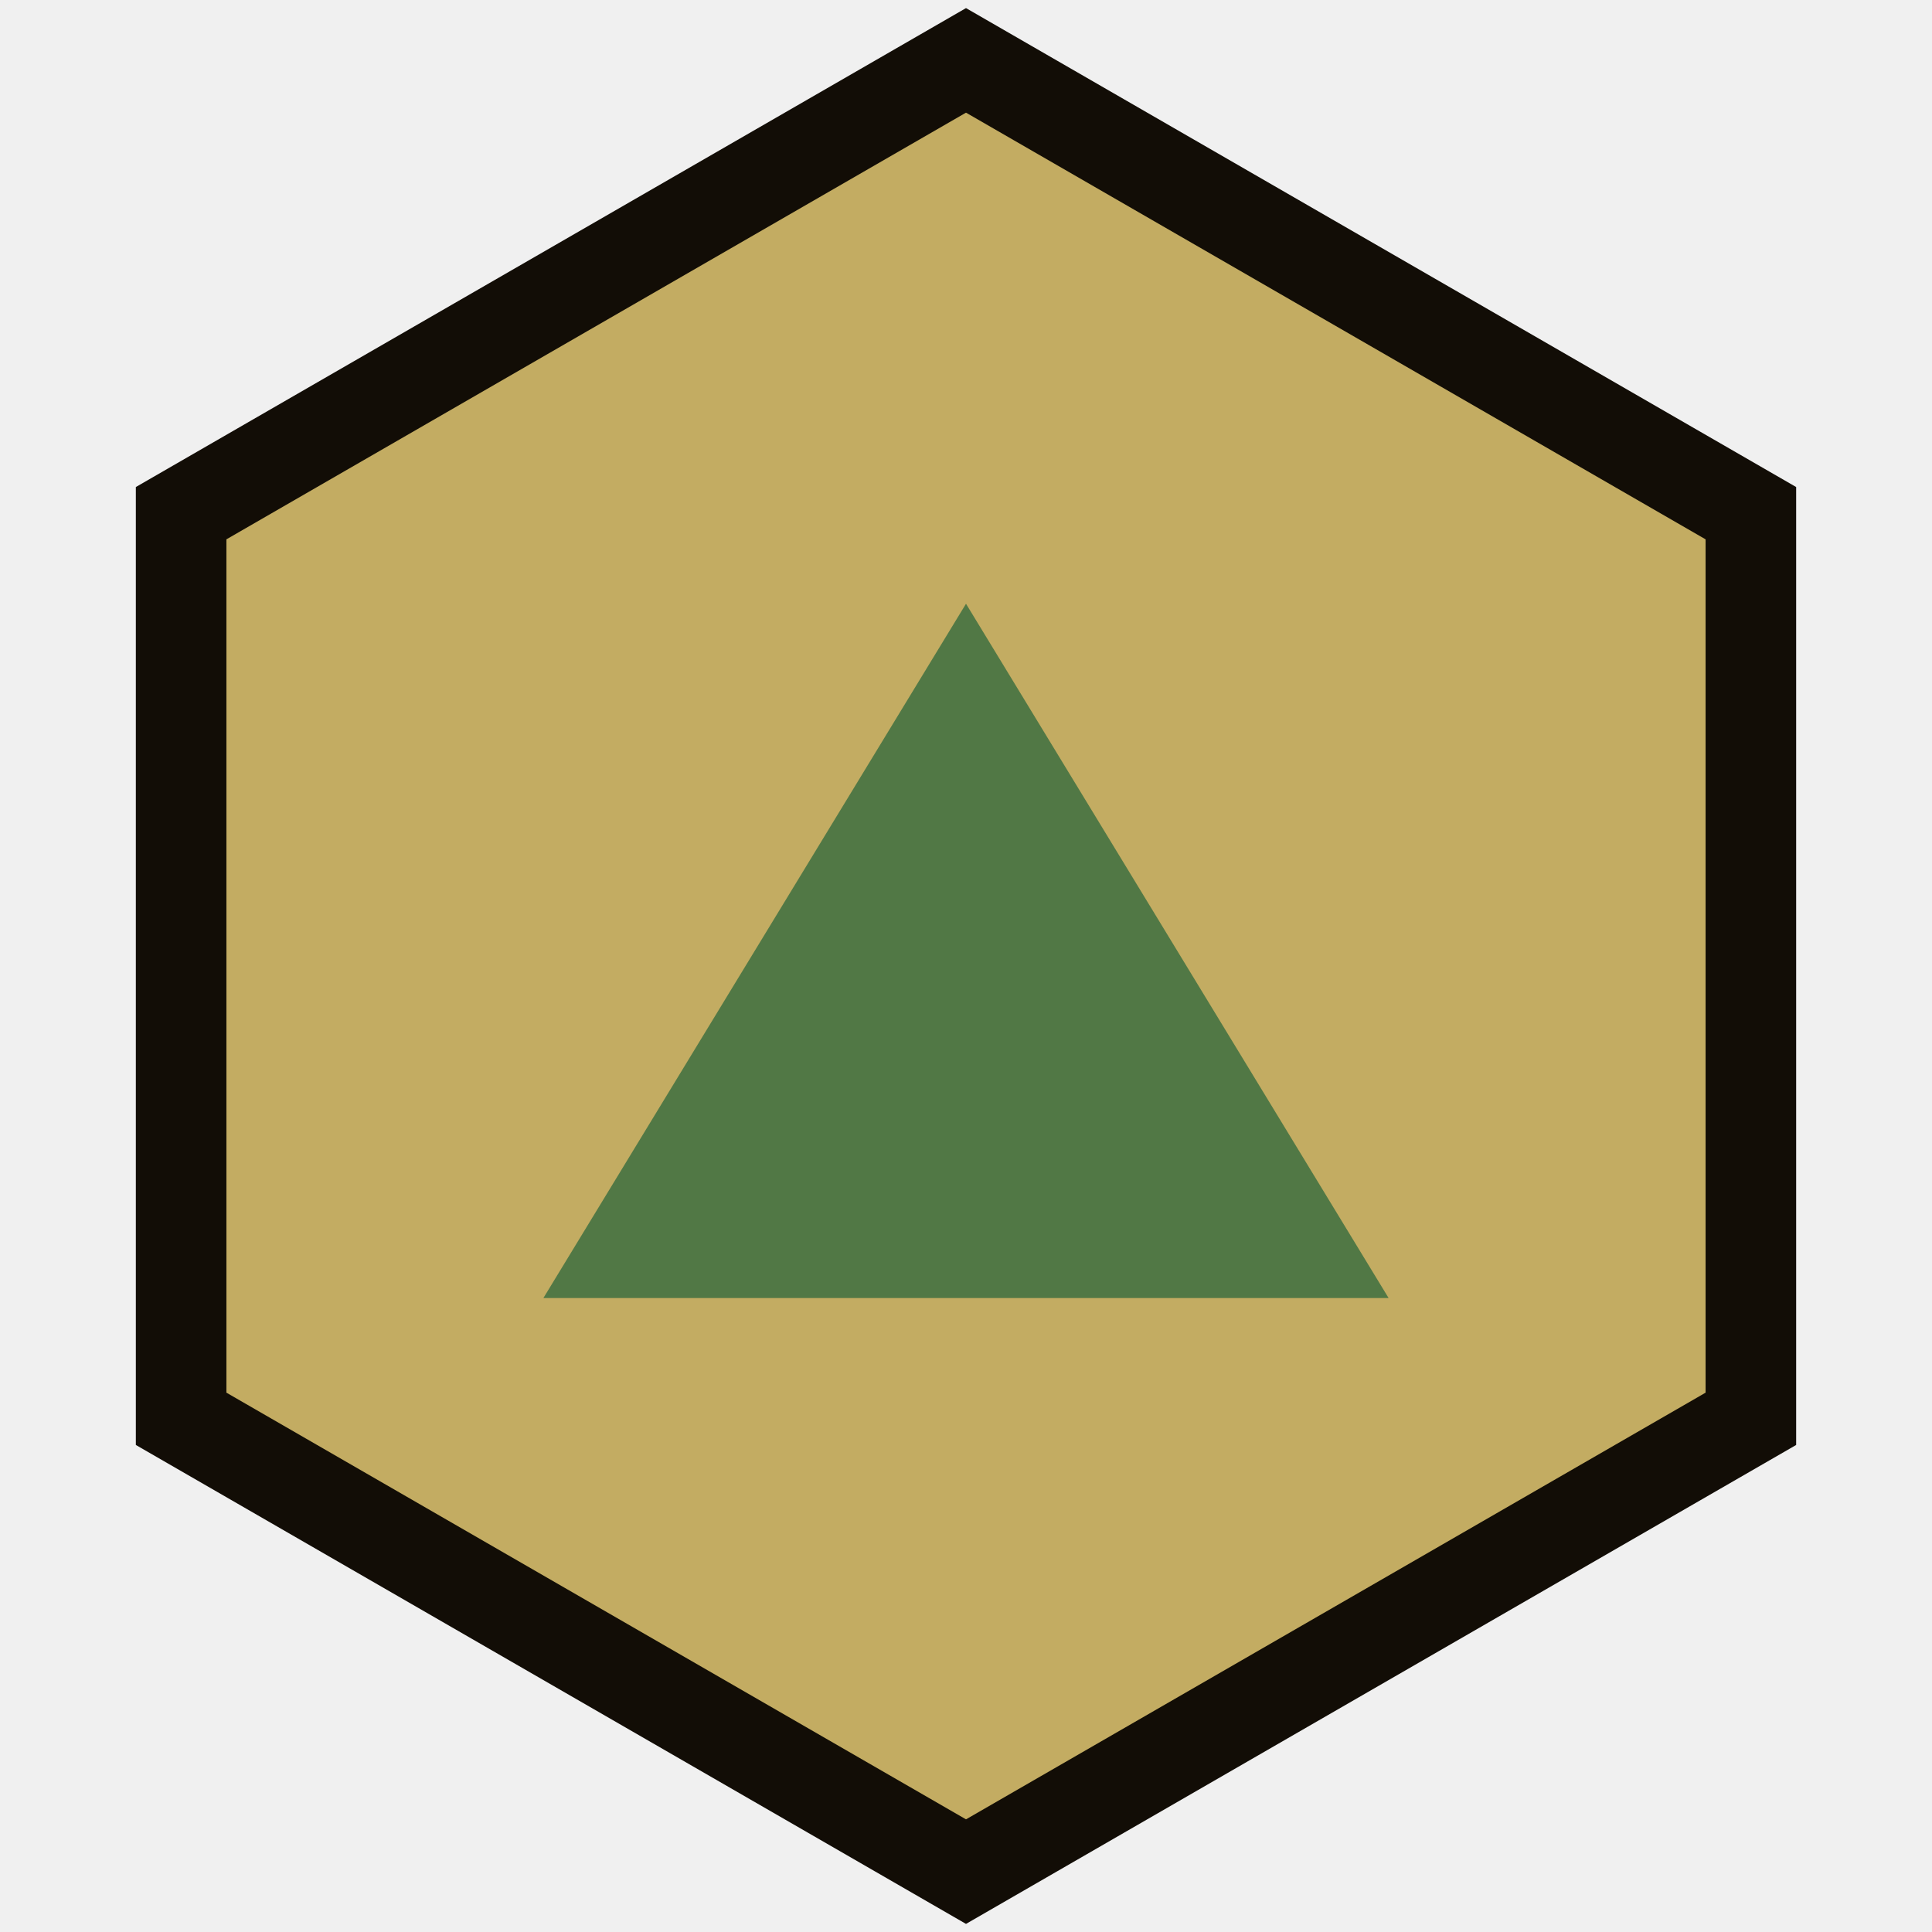
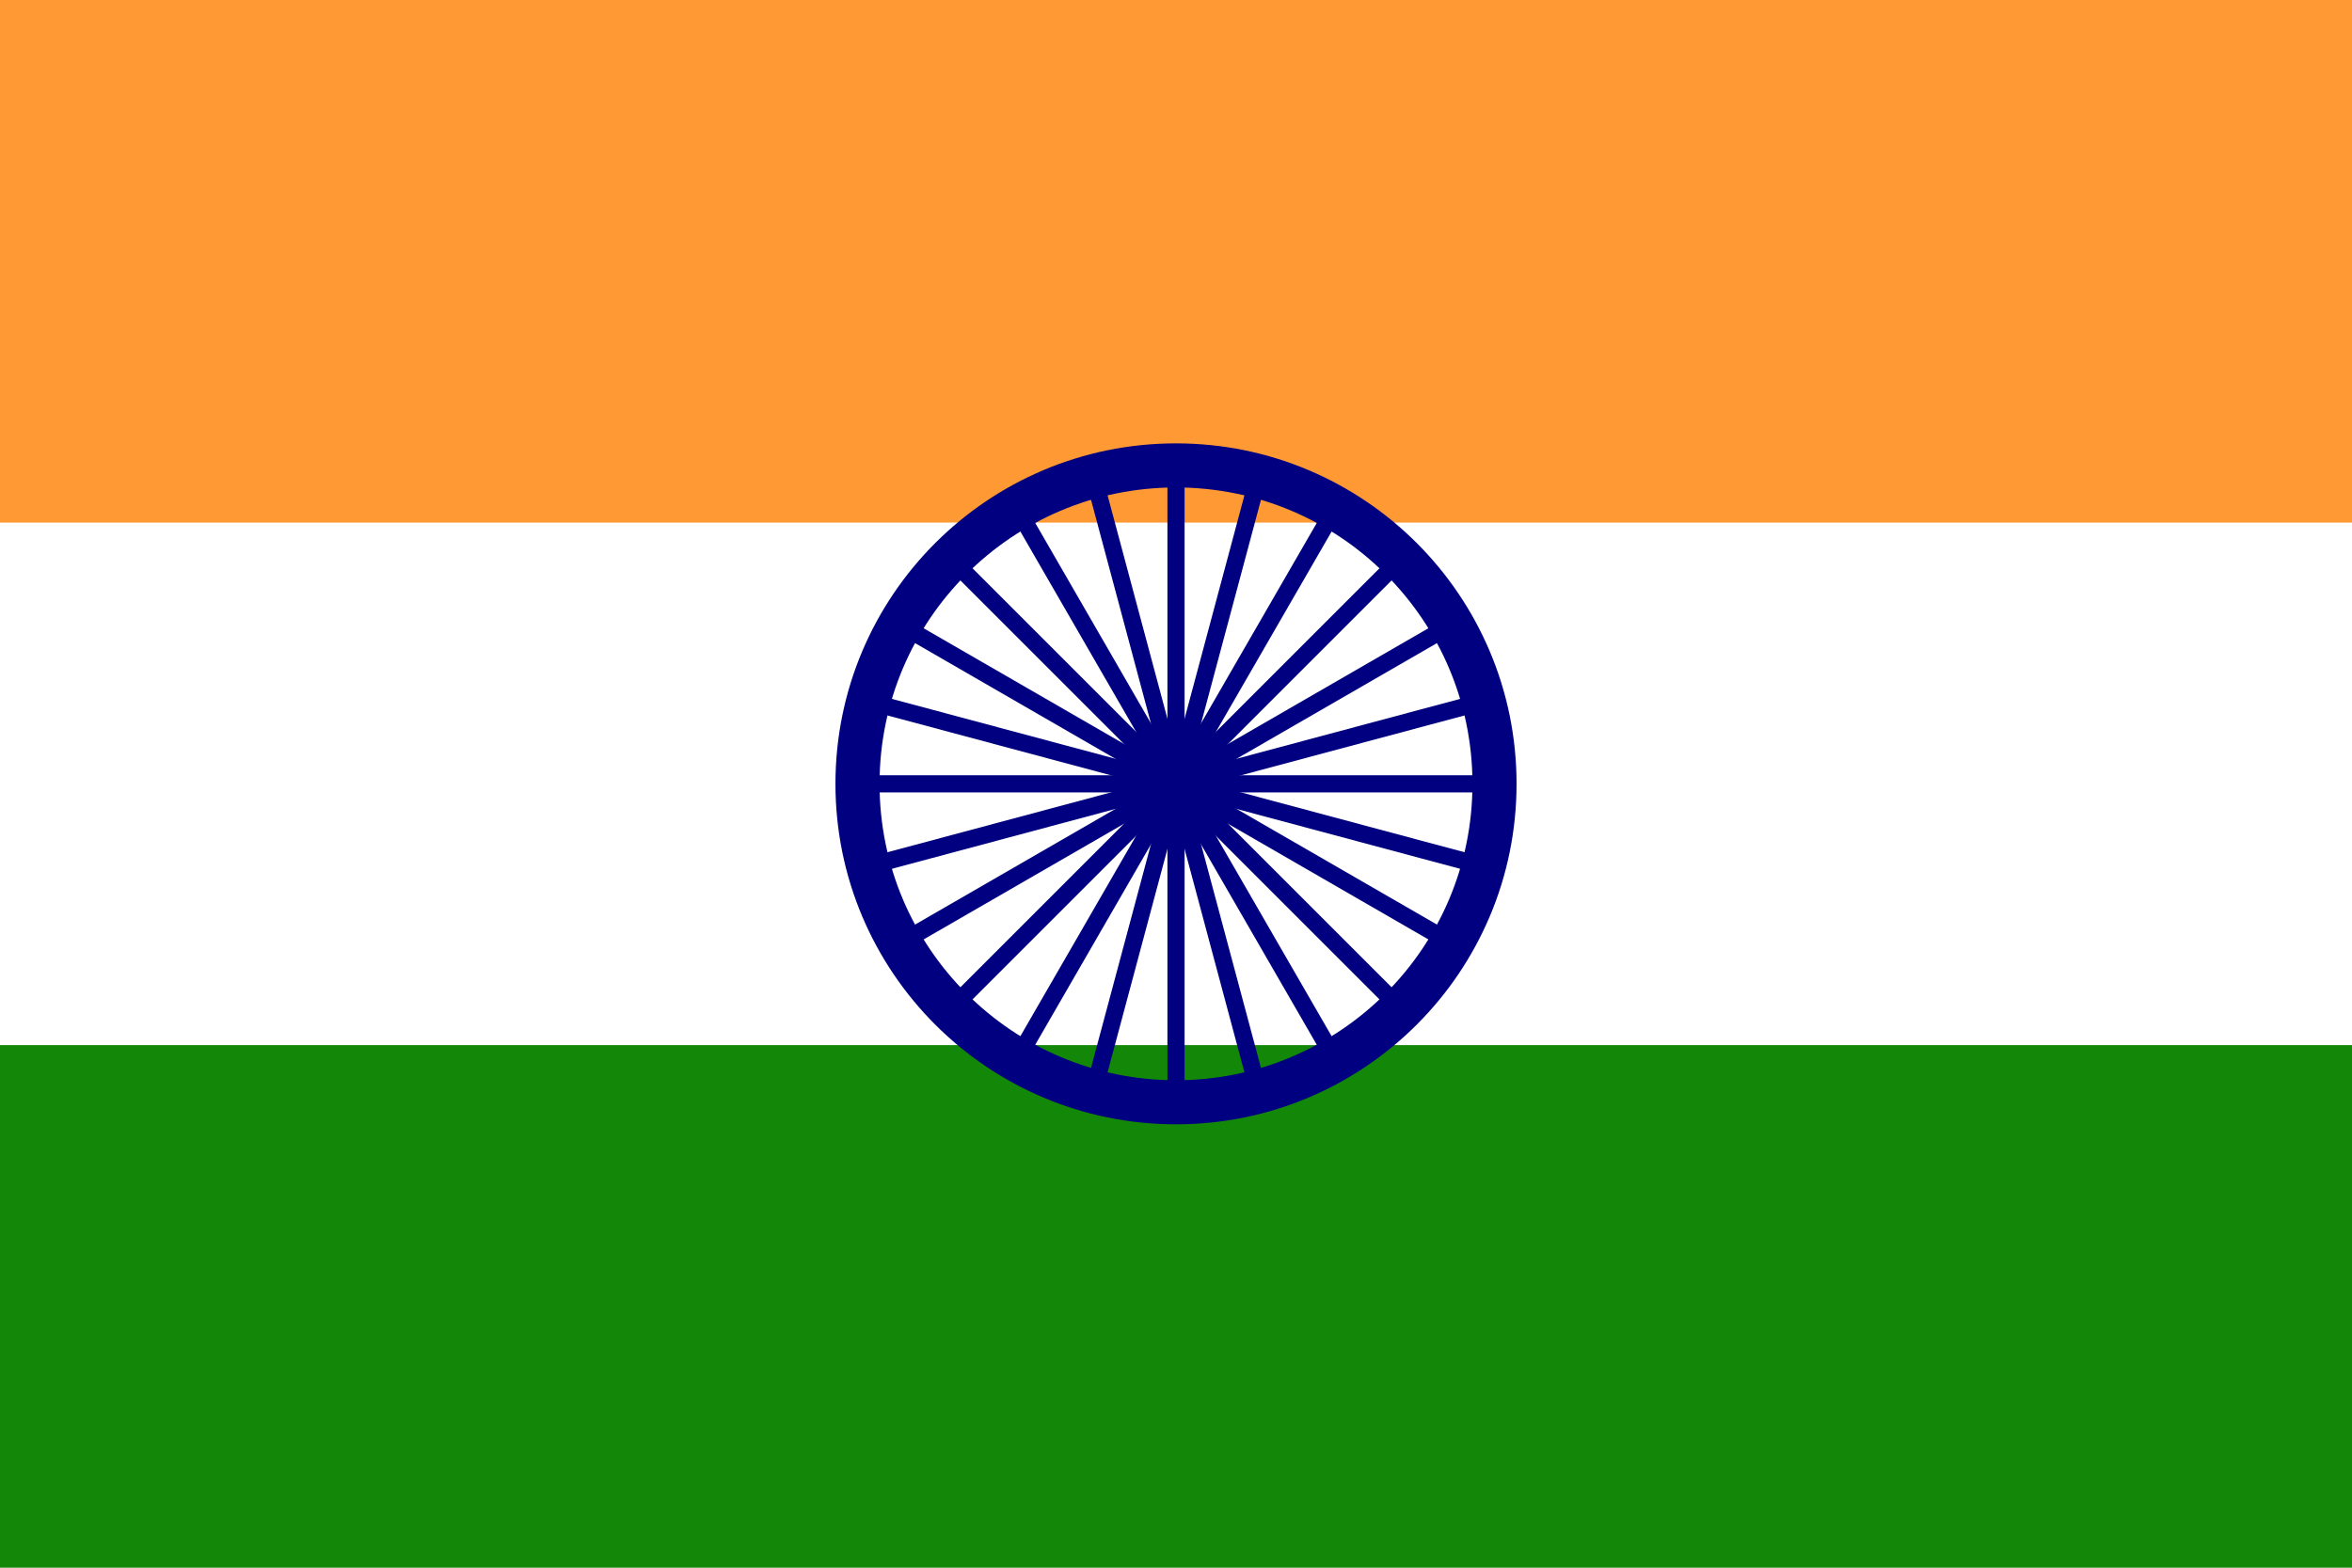
- <svg xmlns="http://www.w3.org/2000/svg" viewBox="0 0 64 64">
-   <path fill="#c3ac62" stroke="#120d06" stroke-width="3" d="M32 2 58 17v30L32 62 6 47V17Z" />
-   <path fill="#517845" d="M18 43 32 20l14 23Z" />
+ <svg xmlns="http://www.w3.org/2000/svg" viewBox="0 0 48 32">
+   <rect width="48" height="32" fill="#fff" />
+   <rect width="48" height="10.667" fill="#FF9933" />
+   <rect y="21.333" width="48" height="10.667" fill="#138808" />
+   <g transform="translate(24 16)" fill="none" stroke="#000080">
+     <circle r="6.5" stroke-width="0.9" />
+     <g stroke-width="0.35">
+       <line x1="0" y1="0" x2="6.500" y2="0.000" />
+       <line x1="0" y1="0" x2="6.279" y2="1.682" />
+       <line x1="0" y1="0" x2="5.629" y2="3.250" />
+       <line x1="0" y1="0" x2="4.596" y2="4.596" />
+       <line x1="0" y1="0" x2="3.250" y2="5.629" />
+       <line x1="0" y1="0" x2="1.682" y2="6.279" />
+       <line x1="0" y1="0" x2="0.000" y2="6.500" />
+       <line x1="0" y1="0" x2="-1.682" y2="6.279" />
+       <line x1="0" y1="0" x2="-3.250" y2="5.629" />
+       <line x1="0" y1="0" x2="-4.596" y2="4.596" />
+       <line x1="0" y1="0" x2="-5.629" y2="3.250" />
+       <line x1="0" y1="0" x2="-6.279" y2="1.682" />
+       <line x1="0" y1="0" x2="-6.500" y2="0.000" />
+       <line x1="0" y1="0" x2="-6.279" y2="-1.682" />
+       <line x1="0" y1="0" x2="-5.629" y2="-3.250" />
+       <line x1="0" y1="0" x2="-4.596" y2="-4.596" />
+       <line x1="0" y1="0" x2="-3.250" y2="-5.629" />
+       <line x1="0" y1="0" x2="-1.682" y2="-6.279" />
+       <line x1="0" y1="0" x2="-0.000" y2="-6.500" />
+       <line x1="0" y1="0" x2="1.682" y2="-6.279" />
+       <line x1="0" y1="0" x2="3.250" y2="-5.629" />
+       <line x1="0" y1="0" x2="4.596" y2="-4.596" />
+       <line x1="0" y1="0" x2="5.629" y2="-3.250" />
+       <line x1="0" y1="0" x2="6.279" y2="-1.682" />
+     </g>
+     <circle r="1.1" fill="#000080" stroke="none" />
+   </g>
</svg>
